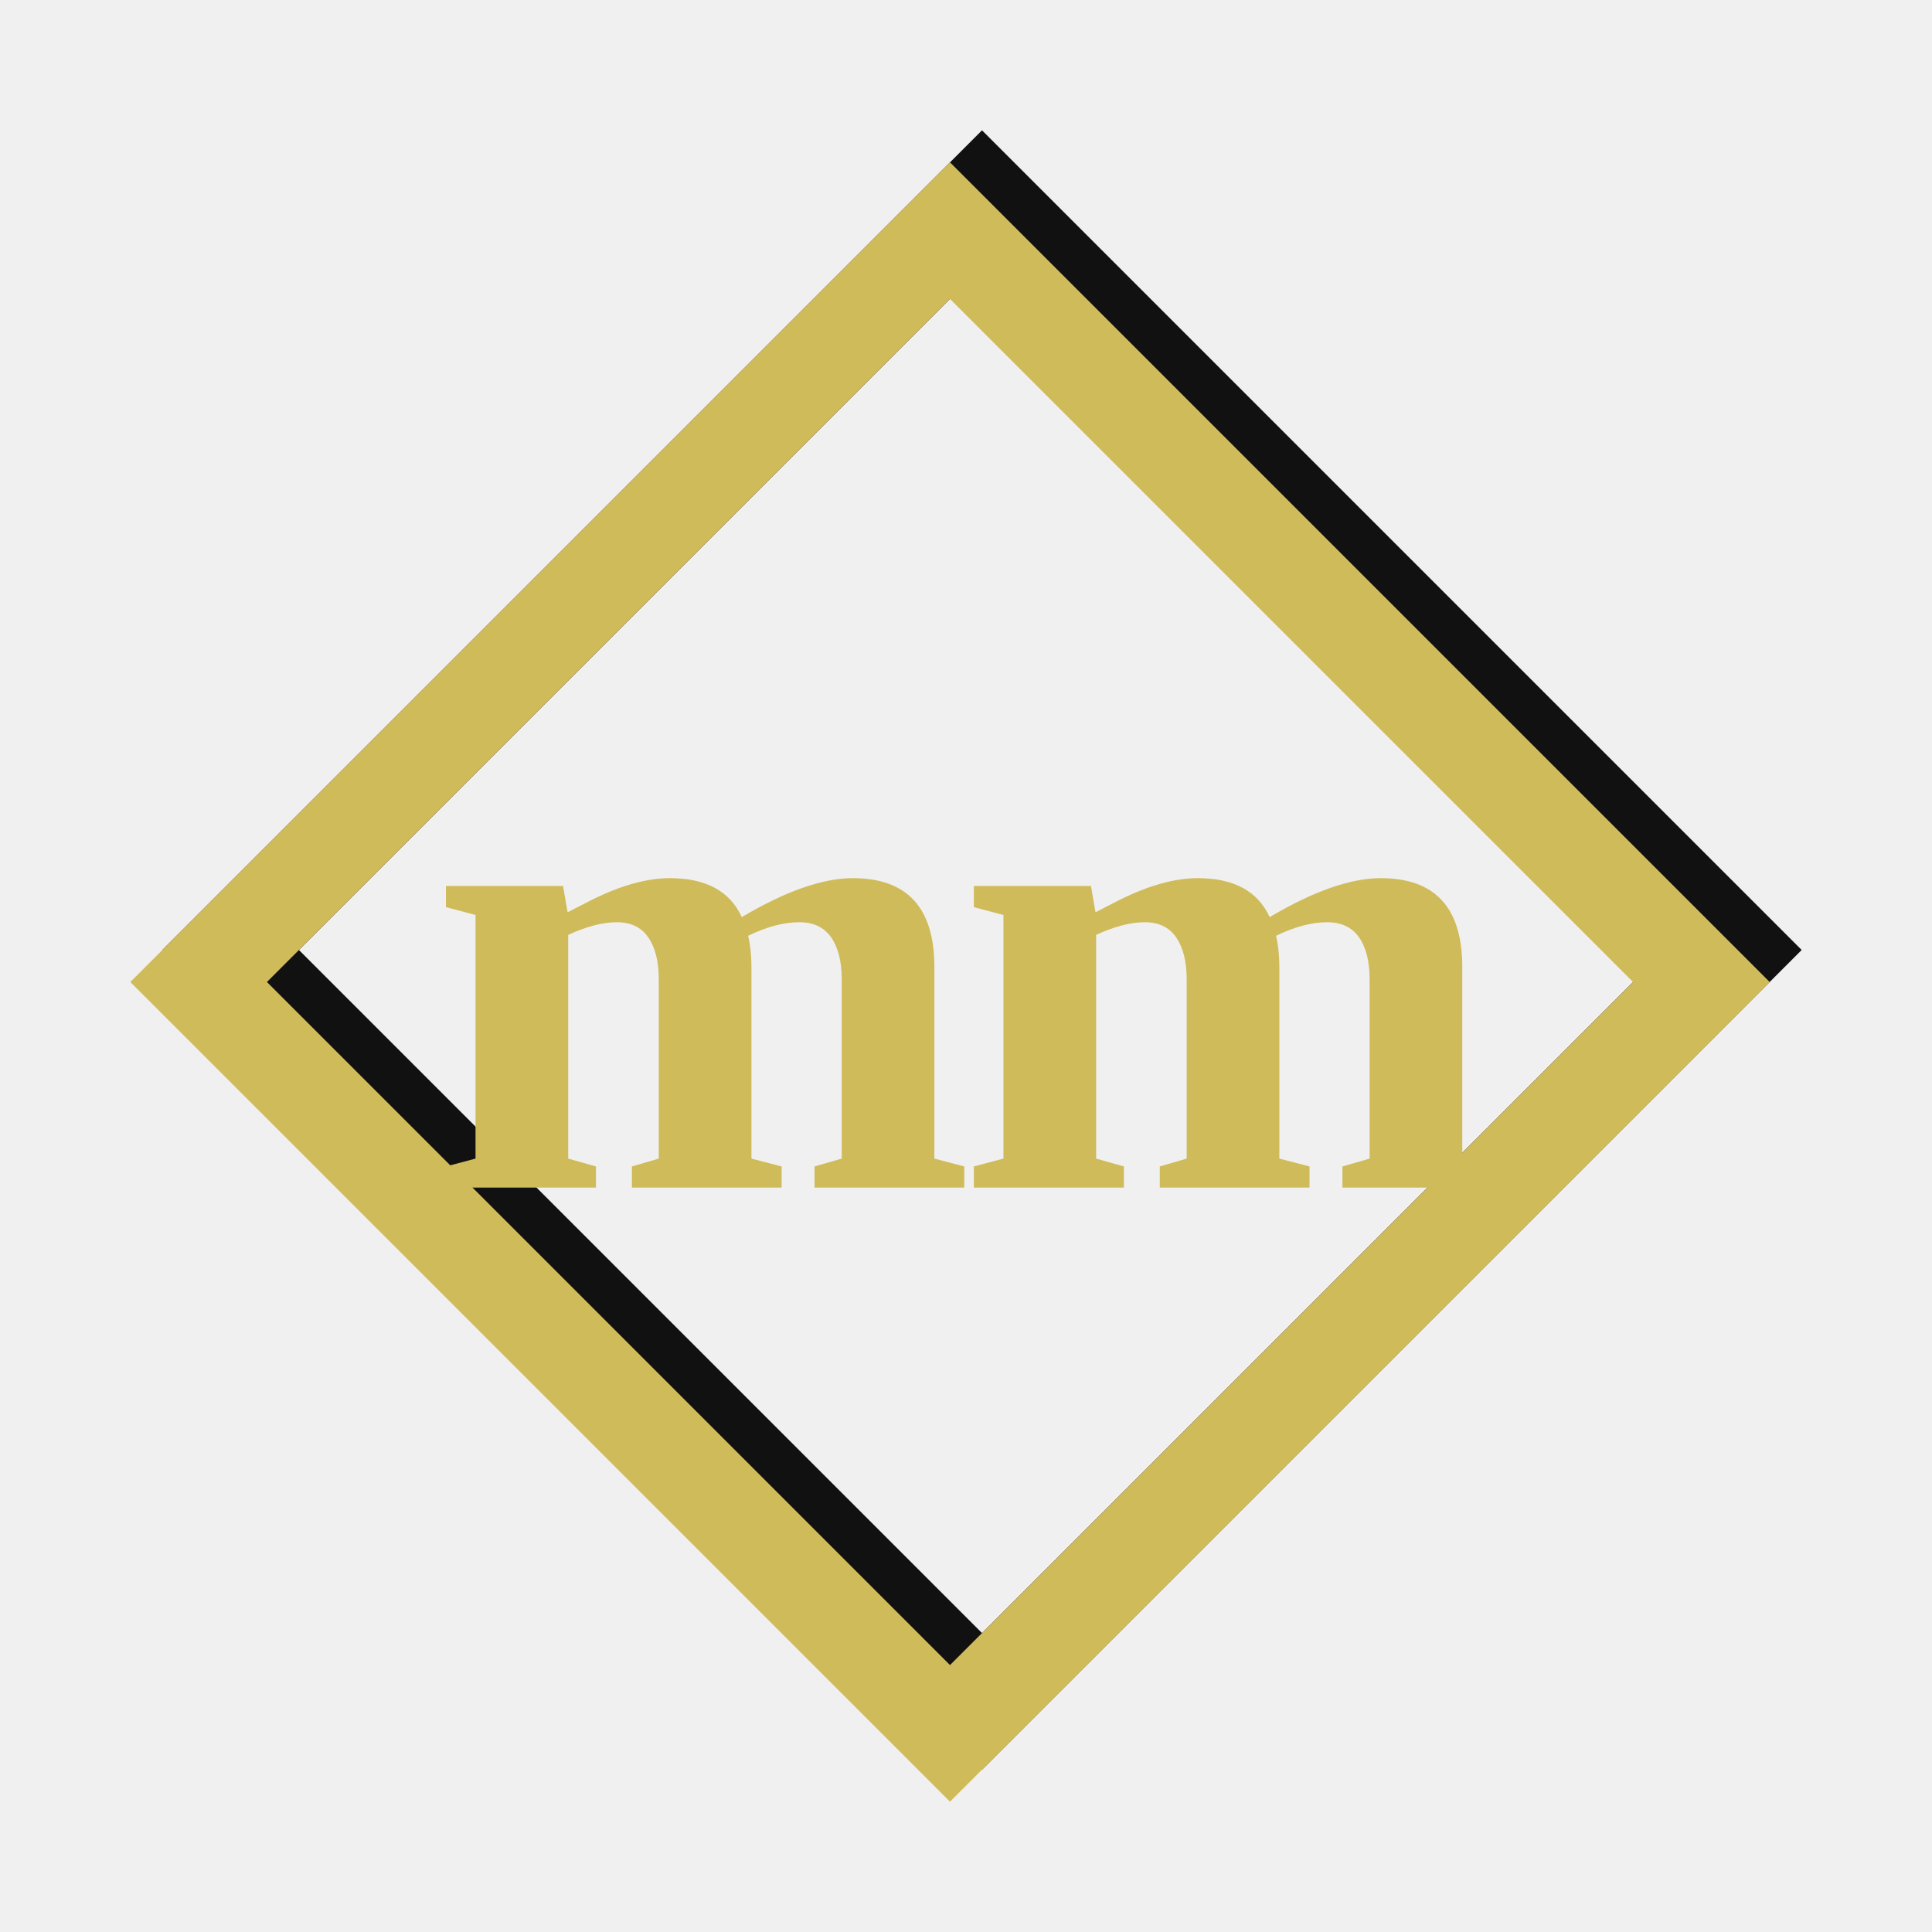
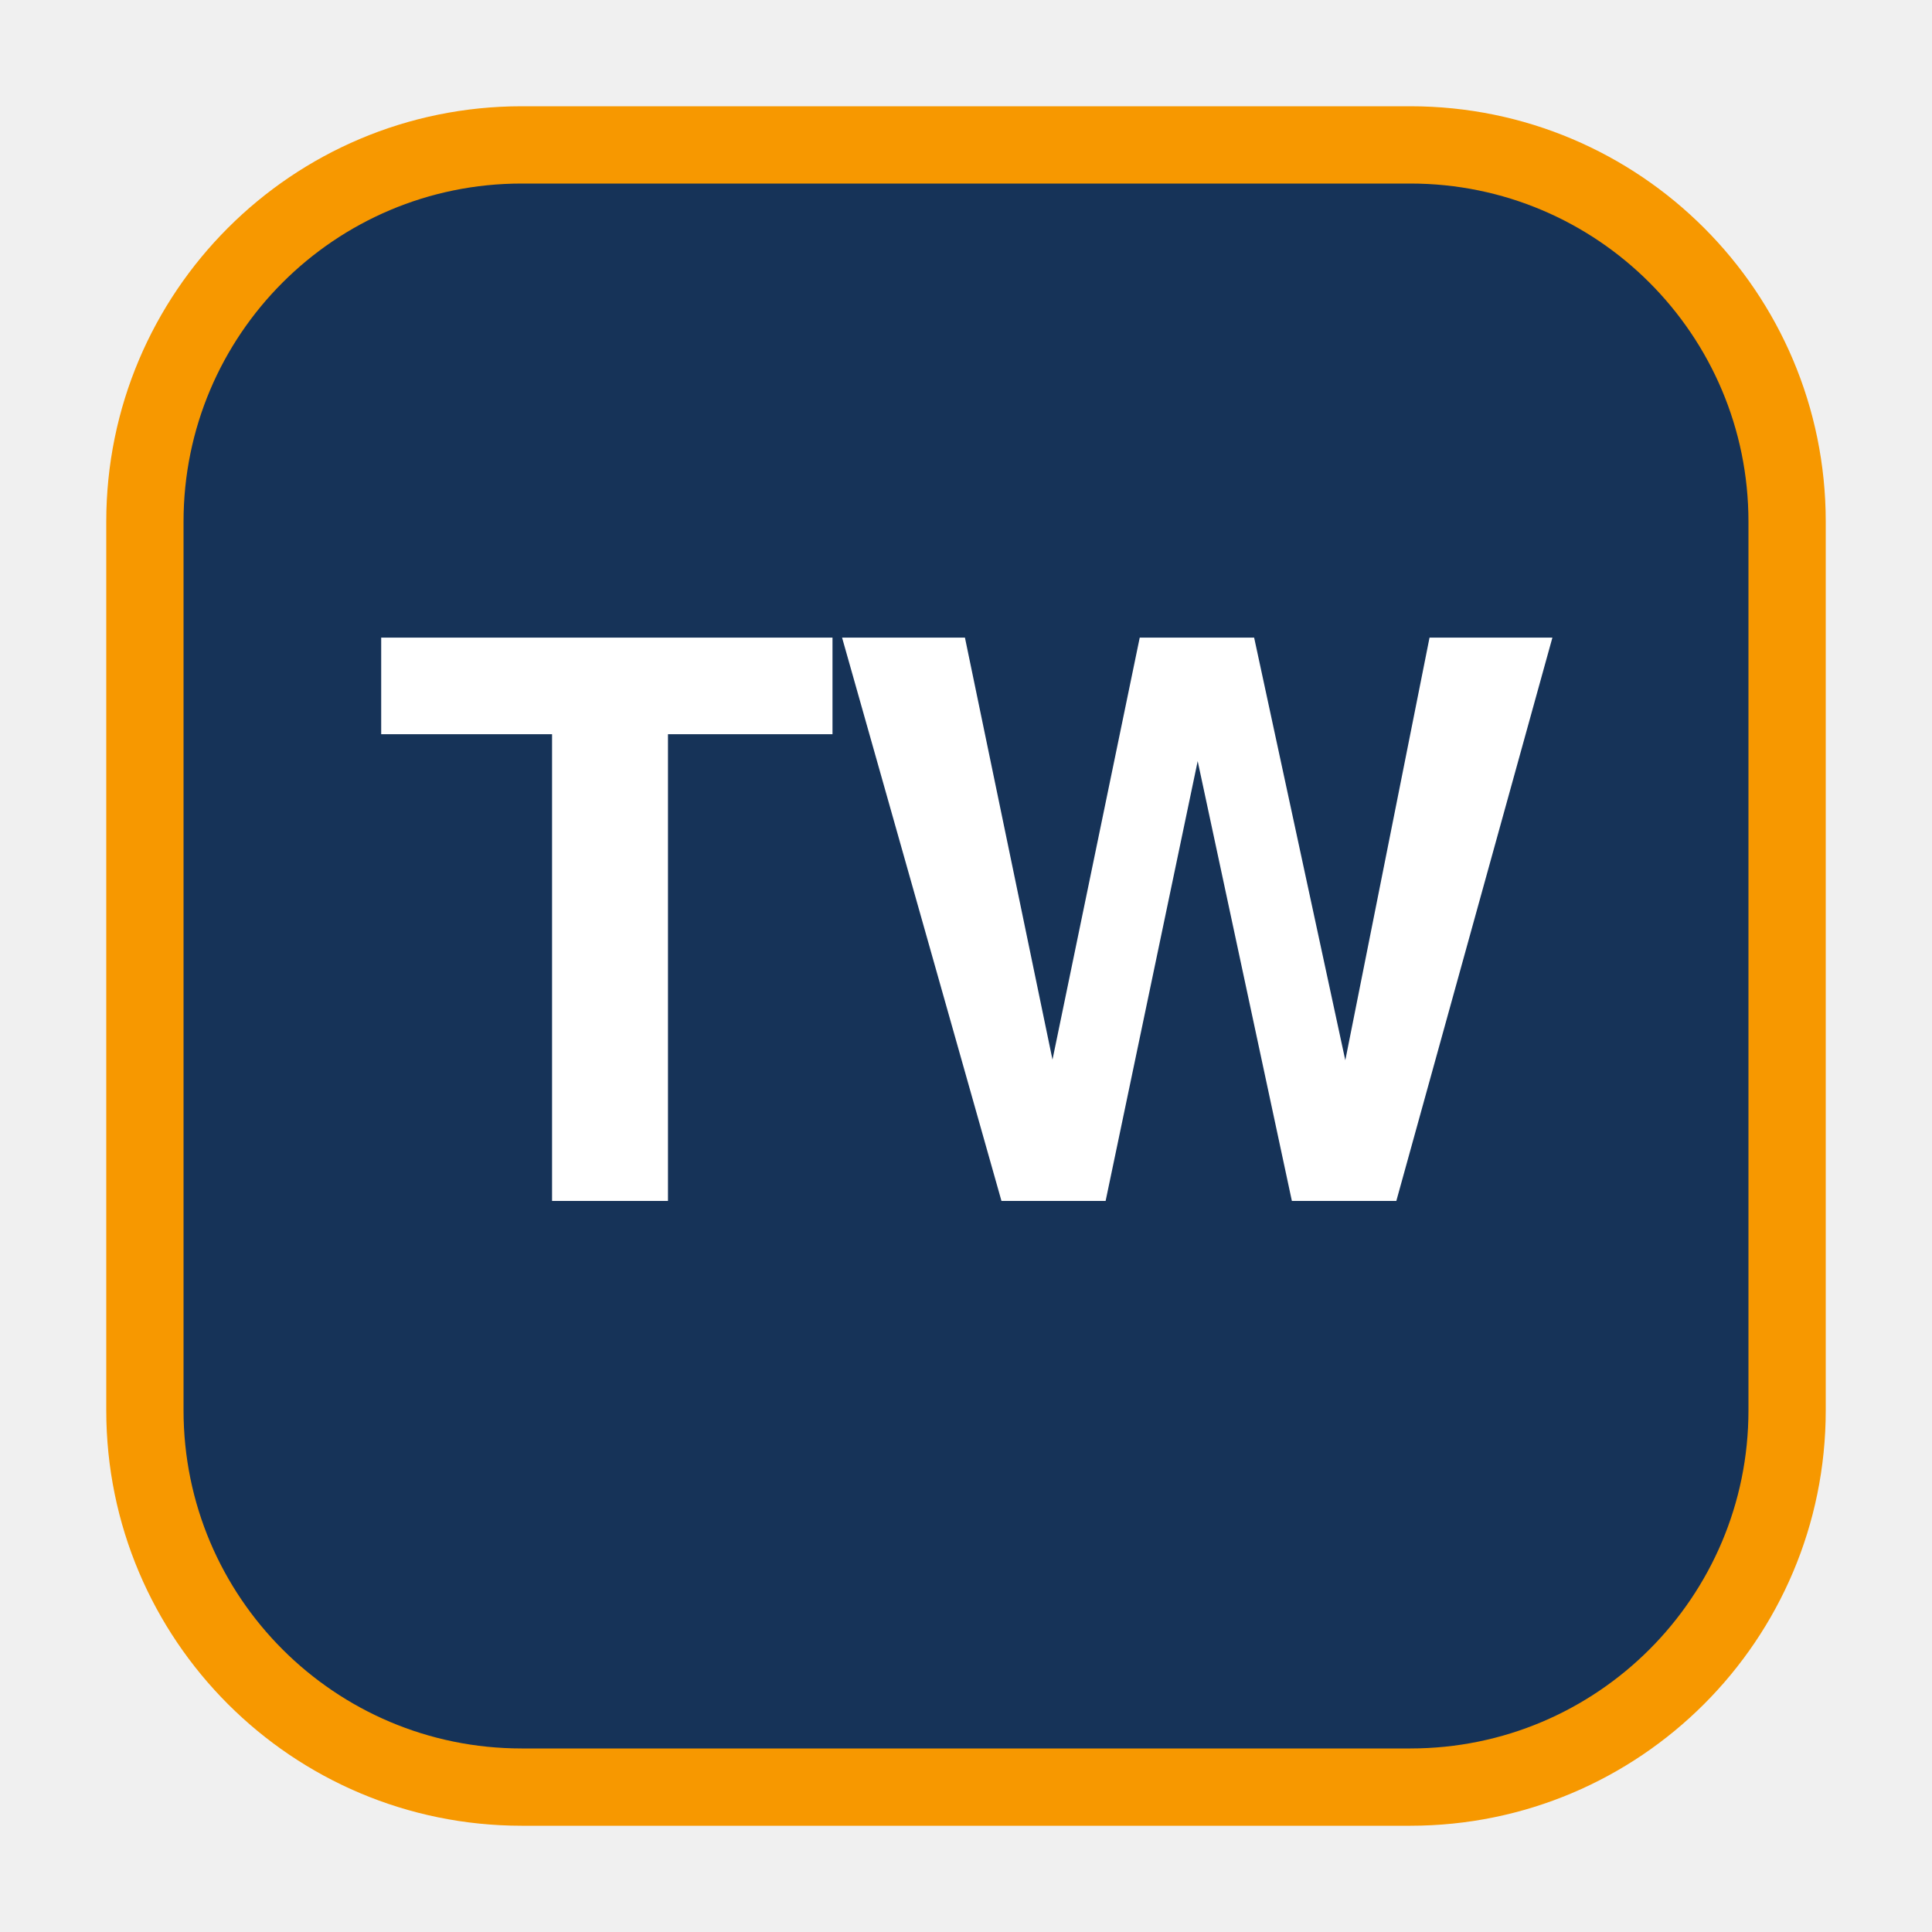
- <svg xmlns="http://www.w3.org/2000/svg" viewBox="0 0 100 100" width="100" height="100">
-   <rect x="20.5" y="20.5" width="55" height="55" transform="rotate(45 48 52)" fill="none" stroke="#111111" stroke-width="5" />
-   <rect x="24.5" y="24.5" width="55" height="55" transform="rotate(45 52 48)" fill="none" stroke="#d0bb5a" stroke-width="5" />
-   <text x="50" y="50" text-anchor="middle" dominant-baseline="central" font-family="Georgia, 'Times New Roman', serif" font-weight="700" font-size="34" letter-spacing="-1" fill="#d0bb5a">mm</text>
+ <svg xmlns="http://www.w3.org/2000/svg" viewBox="0 0 100 100" width="100" height="100" role="img" aria-label="TW">
+   <rect x="7" y="7" width="86" height="86" rx="20" fill="#163358" />
+   <rect x="7.5" y="7.5" width="85" height="85" rx="19.5" fill="none" stroke="#f79800" stroke-width="4" />
+   <text x="50" y="53" text-anchor="middle" dominant-baseline="central" font-family="-apple-system, BlinkMacSystemFont, 'Segoe UI', Helvetica, Arial, sans-serif" font-weight="700" font-size="40" letter-spacing="-1.5" fill="#ffffff">TW</text>
</svg>
